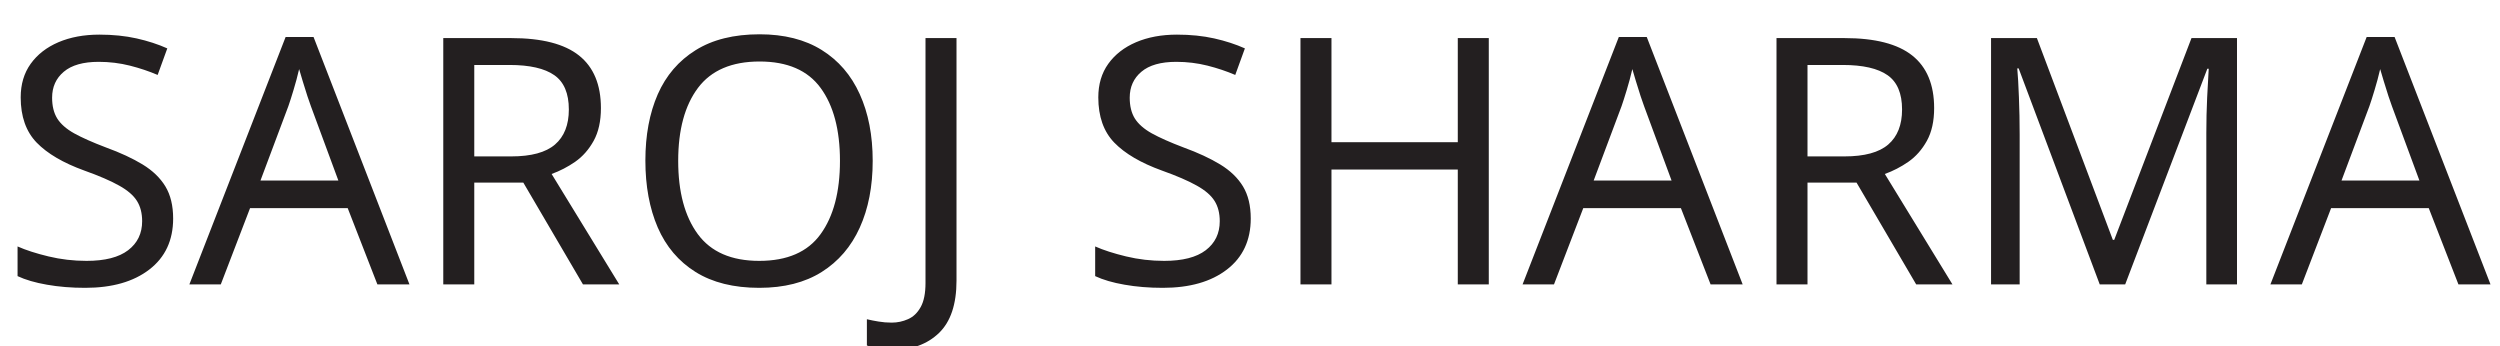
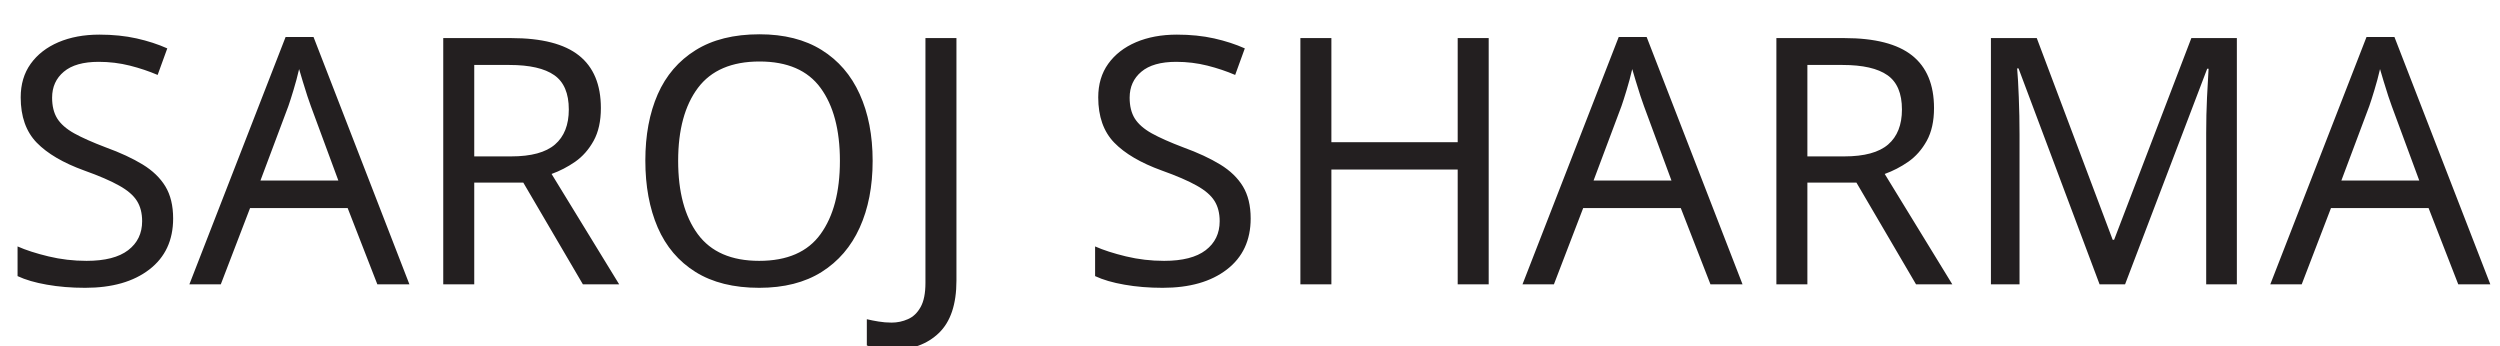
- <svg xmlns="http://www.w3.org/2000/svg" id="Layer_1" data-name="Layer 1" viewBox="0 0 473.77 65.45">
-   <text transform="translate(0 53.89)" font-size="65.37" fill="#231f20" font-family="OCRAExtended, OCR A Extended">SAROJ SHARMA</text>
+ <svg xmlns="http://www.w3.org/2000/svg" version="1.1" id="Layer_1" x="0px" y="0px" viewBox="0 0 473.8 65.4" style="enable-background:new 0 0 473.8 65.4;" xml:space="preserve">
+   <style type="text/css">
+ 	.st0{fill:#231F20;}
+ 	.st1{font-family:'OCRAExtended';}
+ 	.st2{font-size:65.37px;}
+ </style>
+   <text id="XMLID_00000146462028818493890720000004527727521132994212_" transform="matrix(1 0 0 1 0 53.89)" class="st0 st1 st2">SAROJ SHARMA</text>
</svg>
